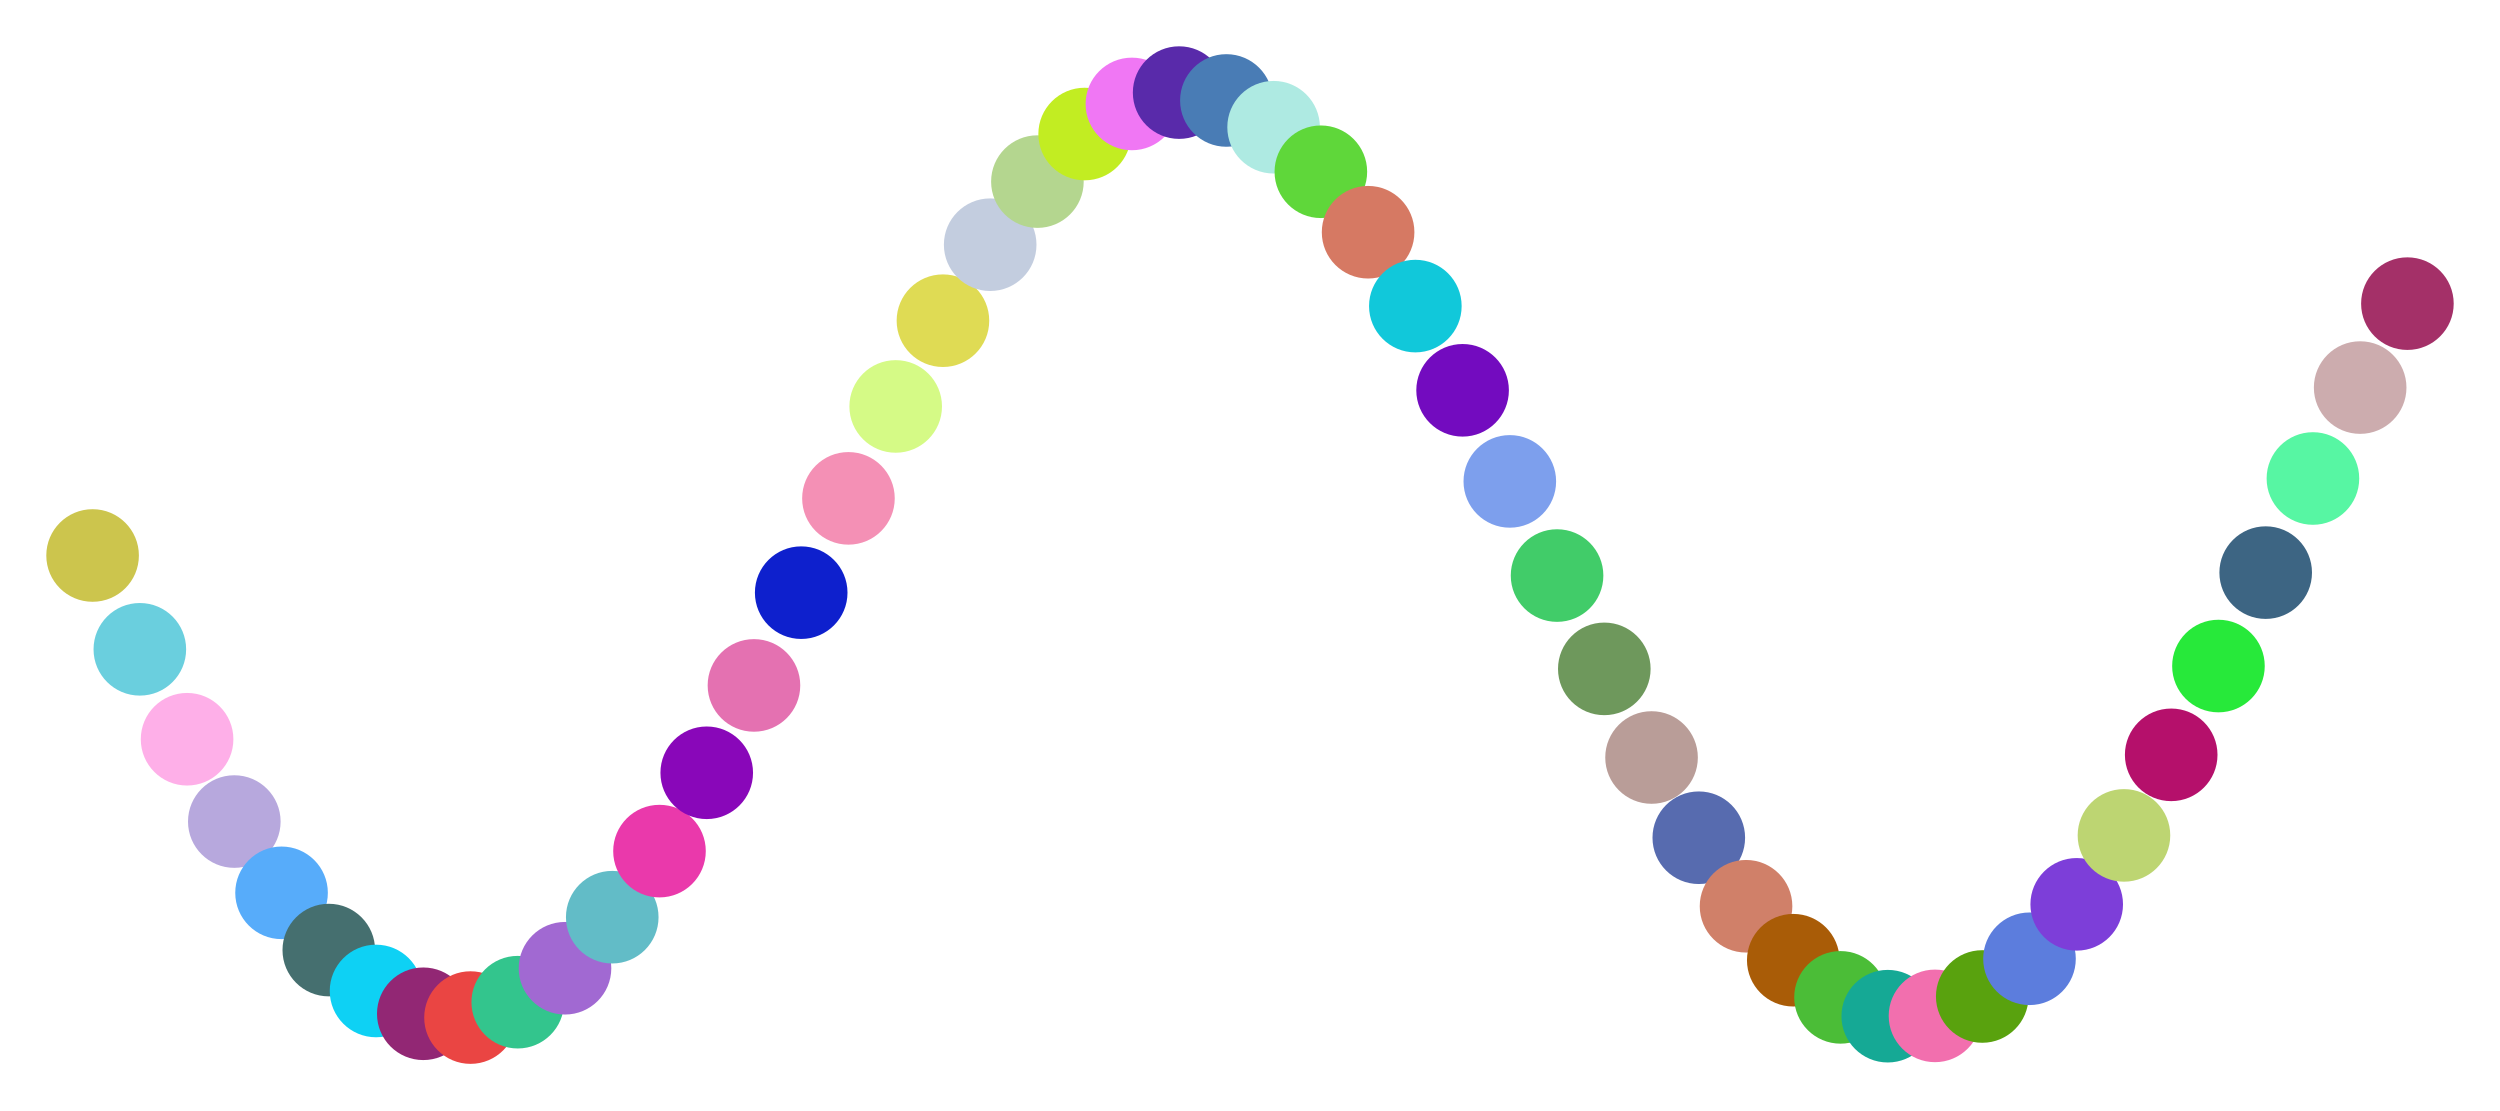
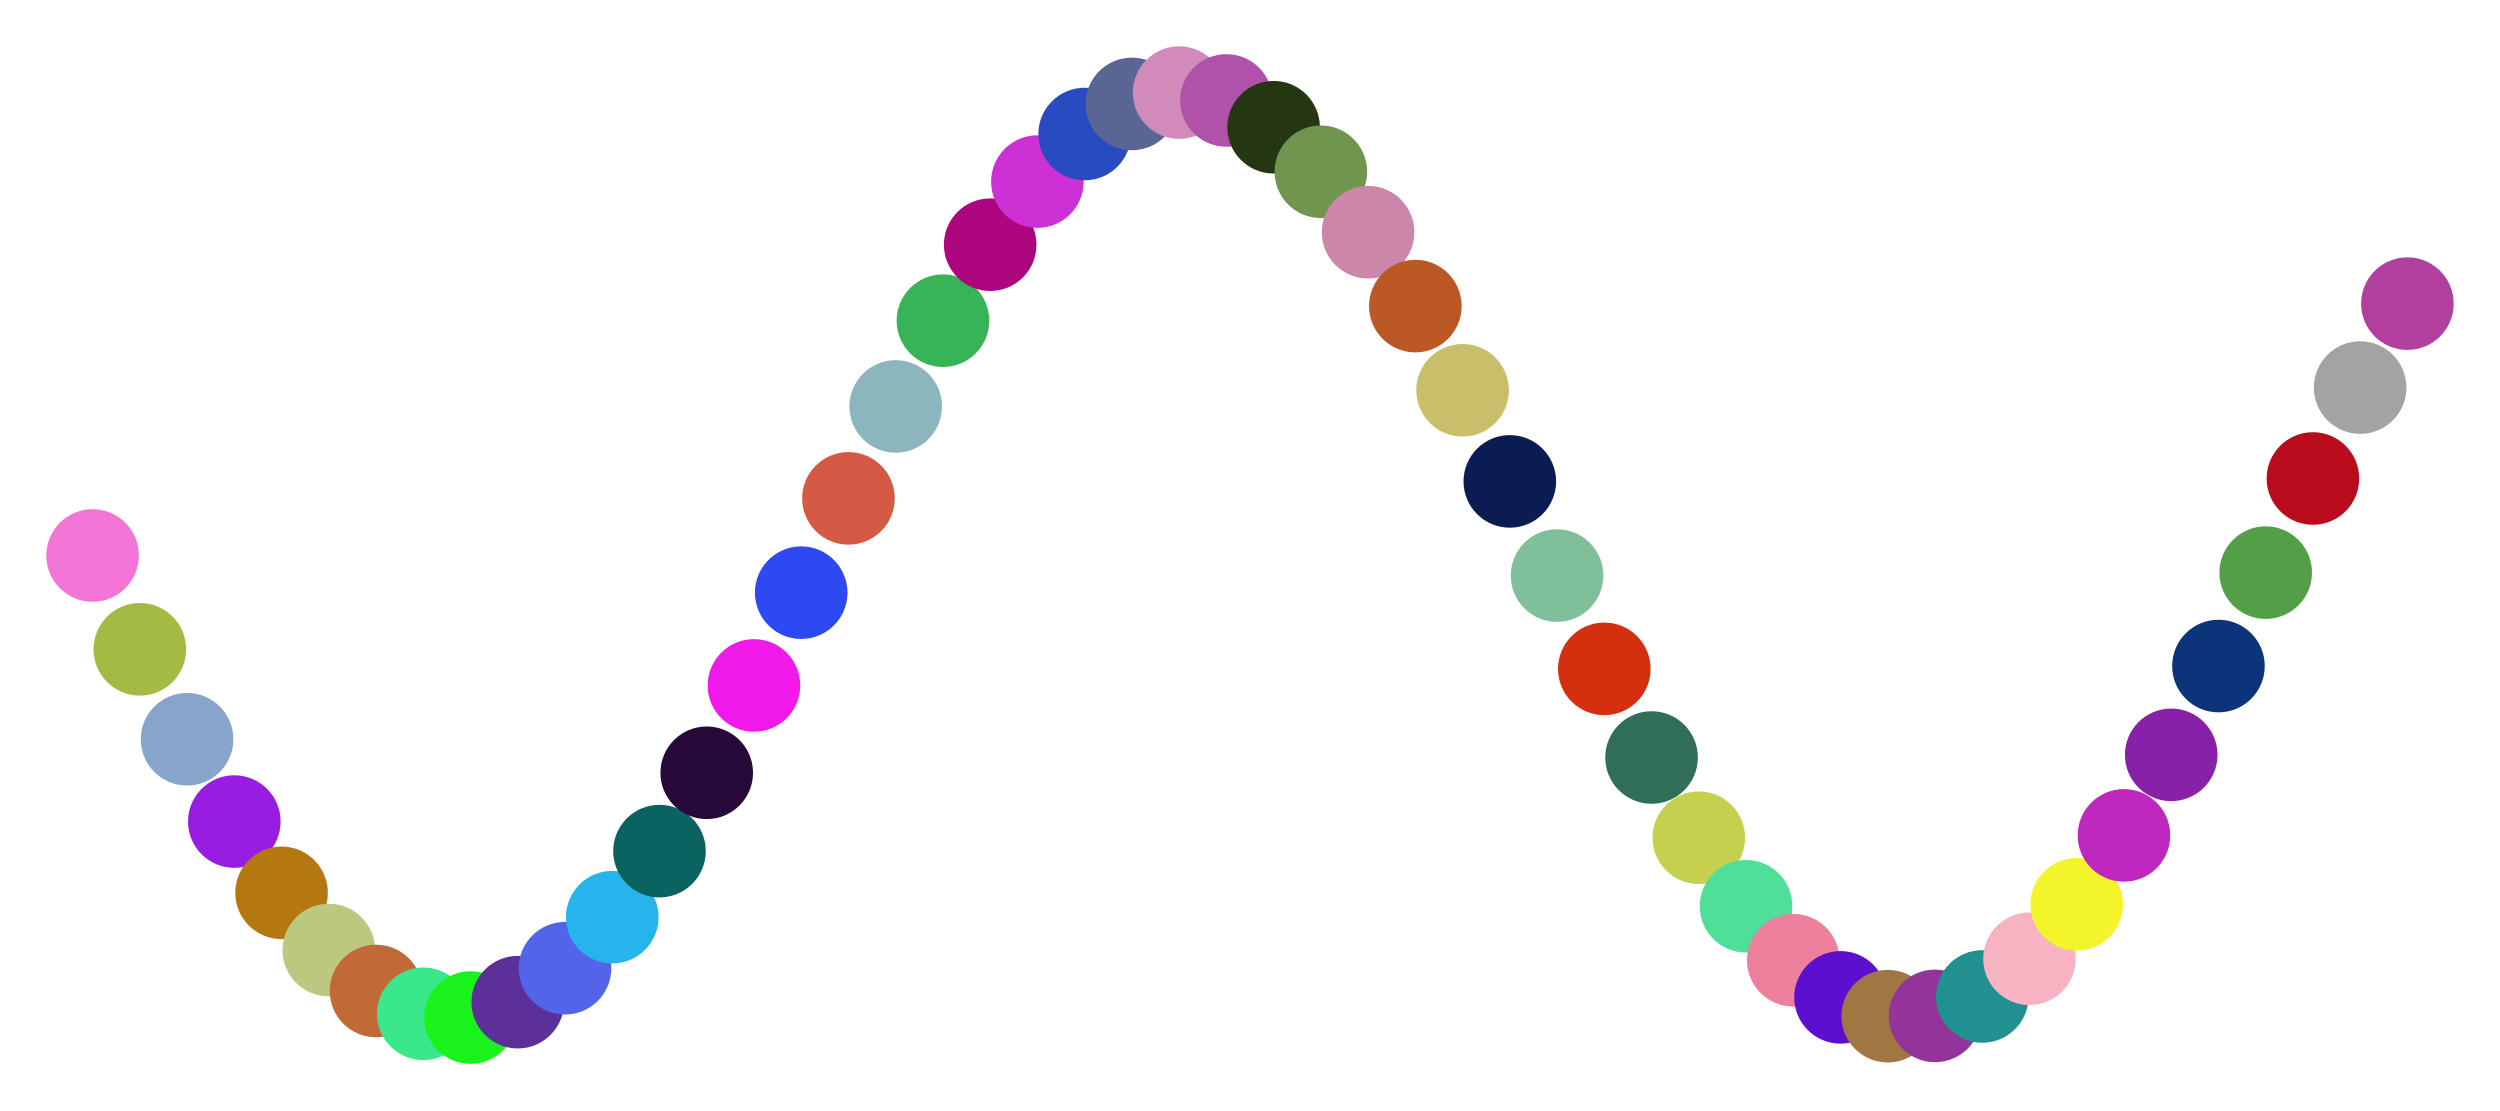
<svg xmlns="http://www.w3.org/2000/svg" width="200" height="88.812" viewBox="-4 26.003 108 47.958" version="1.1">
  <g>
-     <circle cx="0" cy="50" r="2" fill="#ccc54d" />
-     <circle cx="2.041" cy="54.053" r="2" fill="#6acfde" />
-     <circle cx="4.082" cy="57.938" r="2" fill="#feafe8" />
-     <circle cx="6.122" cy="61.494" r="2" fill="#b7a8dd" />
-     <circle cx="8.163" cy="64.573" r="2" fill="#57acfa" />
-     <circle cx="10.204" cy="67.046" r="2" fill="#456f6f" />
-     <circle cx="12.245" cy="68.813" r="2" fill="#0ed1f4" />
-     <circle cx="14.286" cy="69.798" r="2" fill="#922774" />
-     <circle cx="16.326" cy="69.962" r="2" fill="#ea4543" />
-     <circle cx="18.367" cy="69.297" r="2" fill="#33c58d" />
-     <circle cx="20.408" cy="67.831" r="2" fill="#a169d2" />
-     <circle cx="22.449" cy="65.625" r="2" fill="#62bcc7" />
-     <circle cx="24.49" cy="62.771" r="2" fill="#ea39ab" />
-     <circle cx="26.531" cy="59.387" r="2" fill="#8907b9" />
-     <circle cx="28.571" cy="55.613" r="2" fill="#e471b1" />
-     <circle cx="30.612" cy="51.606" r="2" fill="#0e20cd" />
-     <circle cx="32.653" cy="47.532" r="2" fill="#f490b5" />
-     <circle cx="34.694" cy="43.561" r="2" fill="#d5fa86" />
-     <circle cx="36.735" cy="39.857" r="2" fill="#dfdb54" />
-     <circle cx="38.776" cy="36.574" r="2" fill="#c3cddf" />
-     <circle cx="40.816" cy="33.848" r="2" fill="#b4d68f" />
-     <circle cx="42.857" cy="31.793" r="2" fill="#c2ed22" />
-     <circle cx="44.898" cy="30.493" r="2" fill="#f077f4" />
-     <circle cx="46.939" cy="30.003" r="2" fill="#592aaa" />
-     <circle cx="48.98" cy="30.343" r="2" fill="#497cb5" />
-     <circle cx="51.02" cy="31.499" r="2" fill="#aeeae2" />
-     <circle cx="53.061" cy="33.423" r="2" fill="#5fd73a" />
-     <circle cx="55.102" cy="36.035" r="2" fill="#d67963" />
-     <circle cx="57.143" cy="39.226" r="2" fill="#11c8da" />
-     <circle cx="59.184" cy="42.864" r="2" fill="#730bbf" />
-     <circle cx="61.224" cy="46.799" r="2" fill="#7d9fed" />
-     <circle cx="63.265" cy="50.867" r="2" fill="#41cc69" />
-     <circle cx="65.306" cy="54.898" r="2" fill="#6e985c" />
-     <circle cx="67.347" cy="58.727" r="2" fill="#b99d98" />
-     <circle cx="69.388" cy="62.193" r="2" fill="#576baf" />
-     <circle cx="71.429" cy="65.153" r="2" fill="#d08069" />
-     <circle cx="73.469" cy="67.484" r="2" fill="#a95c07" />
-     <circle cx="75.51" cy="69.089" r="2" fill="#4bbd37" />
-     <circle cx="77.551" cy="69.902" r="2" fill="#15a995" />
-     <circle cx="79.592" cy="69.889" r="2" fill="#f26fae" />
-     <circle cx="81.633" cy="69.051" r="2" fill="#59a20e" />
-     <circle cx="83.674" cy="67.422" r="2" fill="#5c7ddd" />
-     <circle cx="85.714" cy="65.07" r="2" fill="#7d3ed9" />
-     <circle cx="87.755" cy="62.092" r="2" fill="#bdd572" />
-     <circle cx="89.796" cy="58.612" r="2" fill="#b5106b" />
-     <circle cx="91.837" cy="54.776" r="2" fill="#27e93a" />
-     <circle cx="93.878" cy="50.74" r="2" fill="#3d6583" />
-     <circle cx="95.918" cy="46.674" r="2" fill="#57f6a3" />
-     <circle cx="97.959" cy="42.746" r="2" fill="#ccacae" />
-     <circle cx="100" cy="39.12" r="2" fill="#a43068" />
+     <circle cx="0" cy="50" r="2" fill="#f275d6" />
+     <circle cx="2.041" cy="54.053" r="2" fill="#a3ba43" />
+     <circle cx="4.082" cy="57.938" r="2" fill="#88a4cb" />
+     <circle cx="6.122" cy="61.494" r="2" fill="#991ce3" />
+     <circle cx="8.163" cy="64.573" r="2" fill="#b57810" />
+     <circle cx="10.204" cy="67.046" r="2" fill="#bcc780" />
+     <circle cx="12.245" cy="68.813" r="2" fill="#c26a35" />
+     <circle cx="14.286" cy="69.798" r="2" fill="#3ae78a" />
+     <circle cx="16.326" cy="69.962" r="2" fill="#1af31b" />
+     <circle cx="18.367" cy="69.297" r="2" fill="#5c3099" />
+     <circle cx="20.408" cy="67.831" r="2" fill="#5364ea" />
+     <circle cx="22.449" cy="65.625" r="2" fill="#27b4ed" />
+     <circle cx="24.49" cy="62.771" r="2" fill="#0b6360" />
+     <circle cx="26.531" cy="59.387" r="2" fill="#260938" />
+     <circle cx="28.571" cy="55.613" r="2" fill="#f119ea" />
+     <circle cx="30.612" cy="51.606" r="2" fill="#2e49f3" />
+     <circle cx="32.653" cy="47.532" r="2" fill="#d55a44" />
+     <circle cx="34.694" cy="43.561" r="2" fill="#8cb6bd" />
+     <circle cx="36.735" cy="39.857" r="2" fill="#38b357" />
+     <circle cx="38.776" cy="36.574" r="2" fill="#ac057d" />
+     <circle cx="40.816" cy="33.848" r="2" fill="#cd31d5" />
+     <circle cx="42.857" cy="31.793" r="2" fill="#284bc2" />
+     <circle cx="44.898" cy="30.493" r="2" fill="#596694" />
+     <circle cx="46.939" cy="30.003" r="2" fill="#d08bba" />
+     <circle cx="48.98" cy="30.343" r="2" fill="#b052a9" />
+     <circle cx="51.02" cy="31.499" r="2" fill="#253612" />
+     <circle cx="53.061" cy="33.423" r="2" fill="#70954e" />
+     <circle cx="55.102" cy="36.035" r="2" fill="#cb87aa" />
+     <circle cx="57.143" cy="39.226" r="2" fill="#bb5825" />
+     <circle cx="59.184" cy="42.864" r="2" fill="#c9be6a" />
+     <circle cx="61.224" cy="46.799" r="2" fill="#0a1d52" />
+     <circle cx="63.265" cy="50.867" r="2" fill="#7fbf9a" />
+     <circle cx="65.306" cy="54.898" r="2" fill="#d42f0e" />
+     <circle cx="67.347" cy="58.727" r="2" fill="#316e58" />
+     <circle cx="69.388" cy="62.193" r="2" fill="#c4d04e" />
+     <circle cx="71.429" cy="65.153" r="2" fill="#4edf99" />
+     <circle cx="73.469" cy="67.484" r="2" fill="#ee7f9d" />
+     <circle cx="75.51" cy="69.089" r="2" fill="#5c0fce" />
+     <circle cx="77.551" cy="69.902" r="2" fill="#a07743" />
+     <circle cx="79.592" cy="69.889" r="2" fill="#92349a" />
+     <circle cx="81.633" cy="69.051" r="2" fill="#209090" />
+     <circle cx="83.674" cy="67.422" r="2" fill="#f8b3c3" />
+     <circle cx="85.714" cy="65.07" r="2" fill="#f3f42a" />
+     <circle cx="87.755" cy="62.092" r="2" fill="#be28be" />
+     <circle cx="89.796" cy="58.612" r="2" fill="#8921a8" />
+     <circle cx="91.837" cy="54.776" r="2" fill="#0b347a" />
+     <circle cx="93.878" cy="50.74" r="2" fill="#539f47" />
+     <circle cx="95.918" cy="46.674" r="2" fill="#b90d1e" />
+     <circle cx="97.959" cy="42.746" r="2" fill="#a5a2a4" />
+     <circle cx="100" cy="39.12" r="2" fill="#b13f9e" />
  </g>
</svg>
